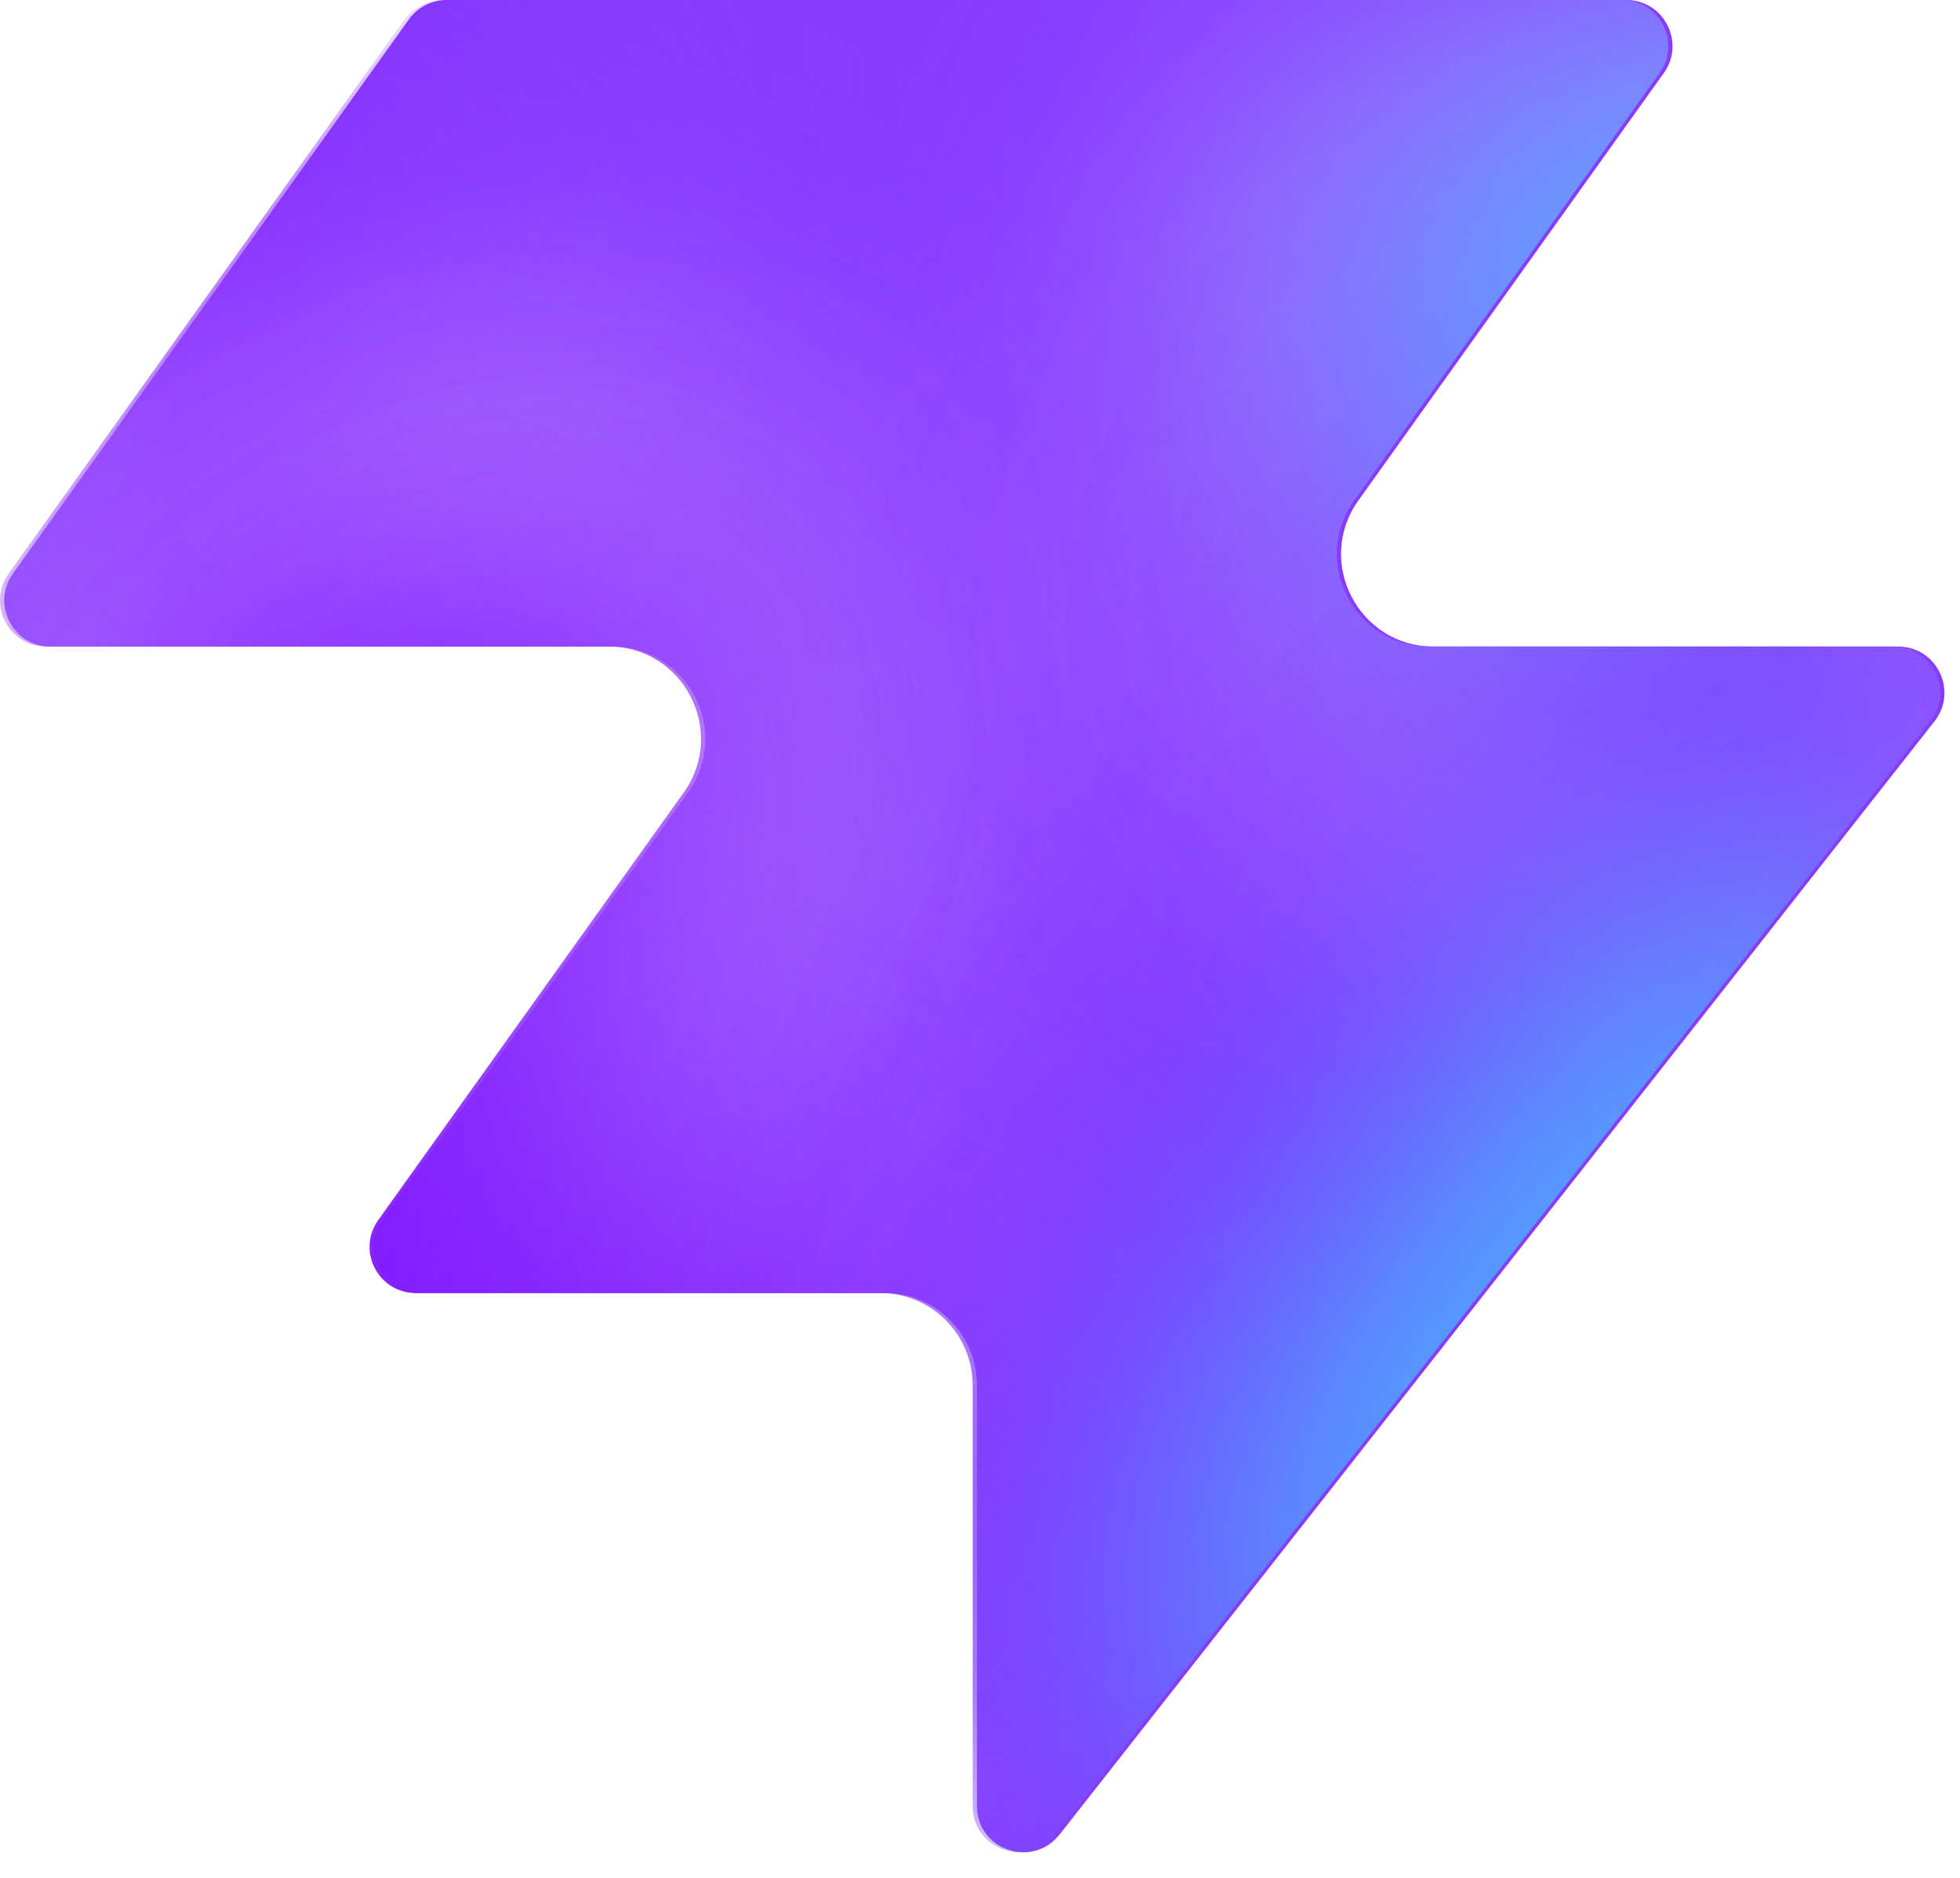
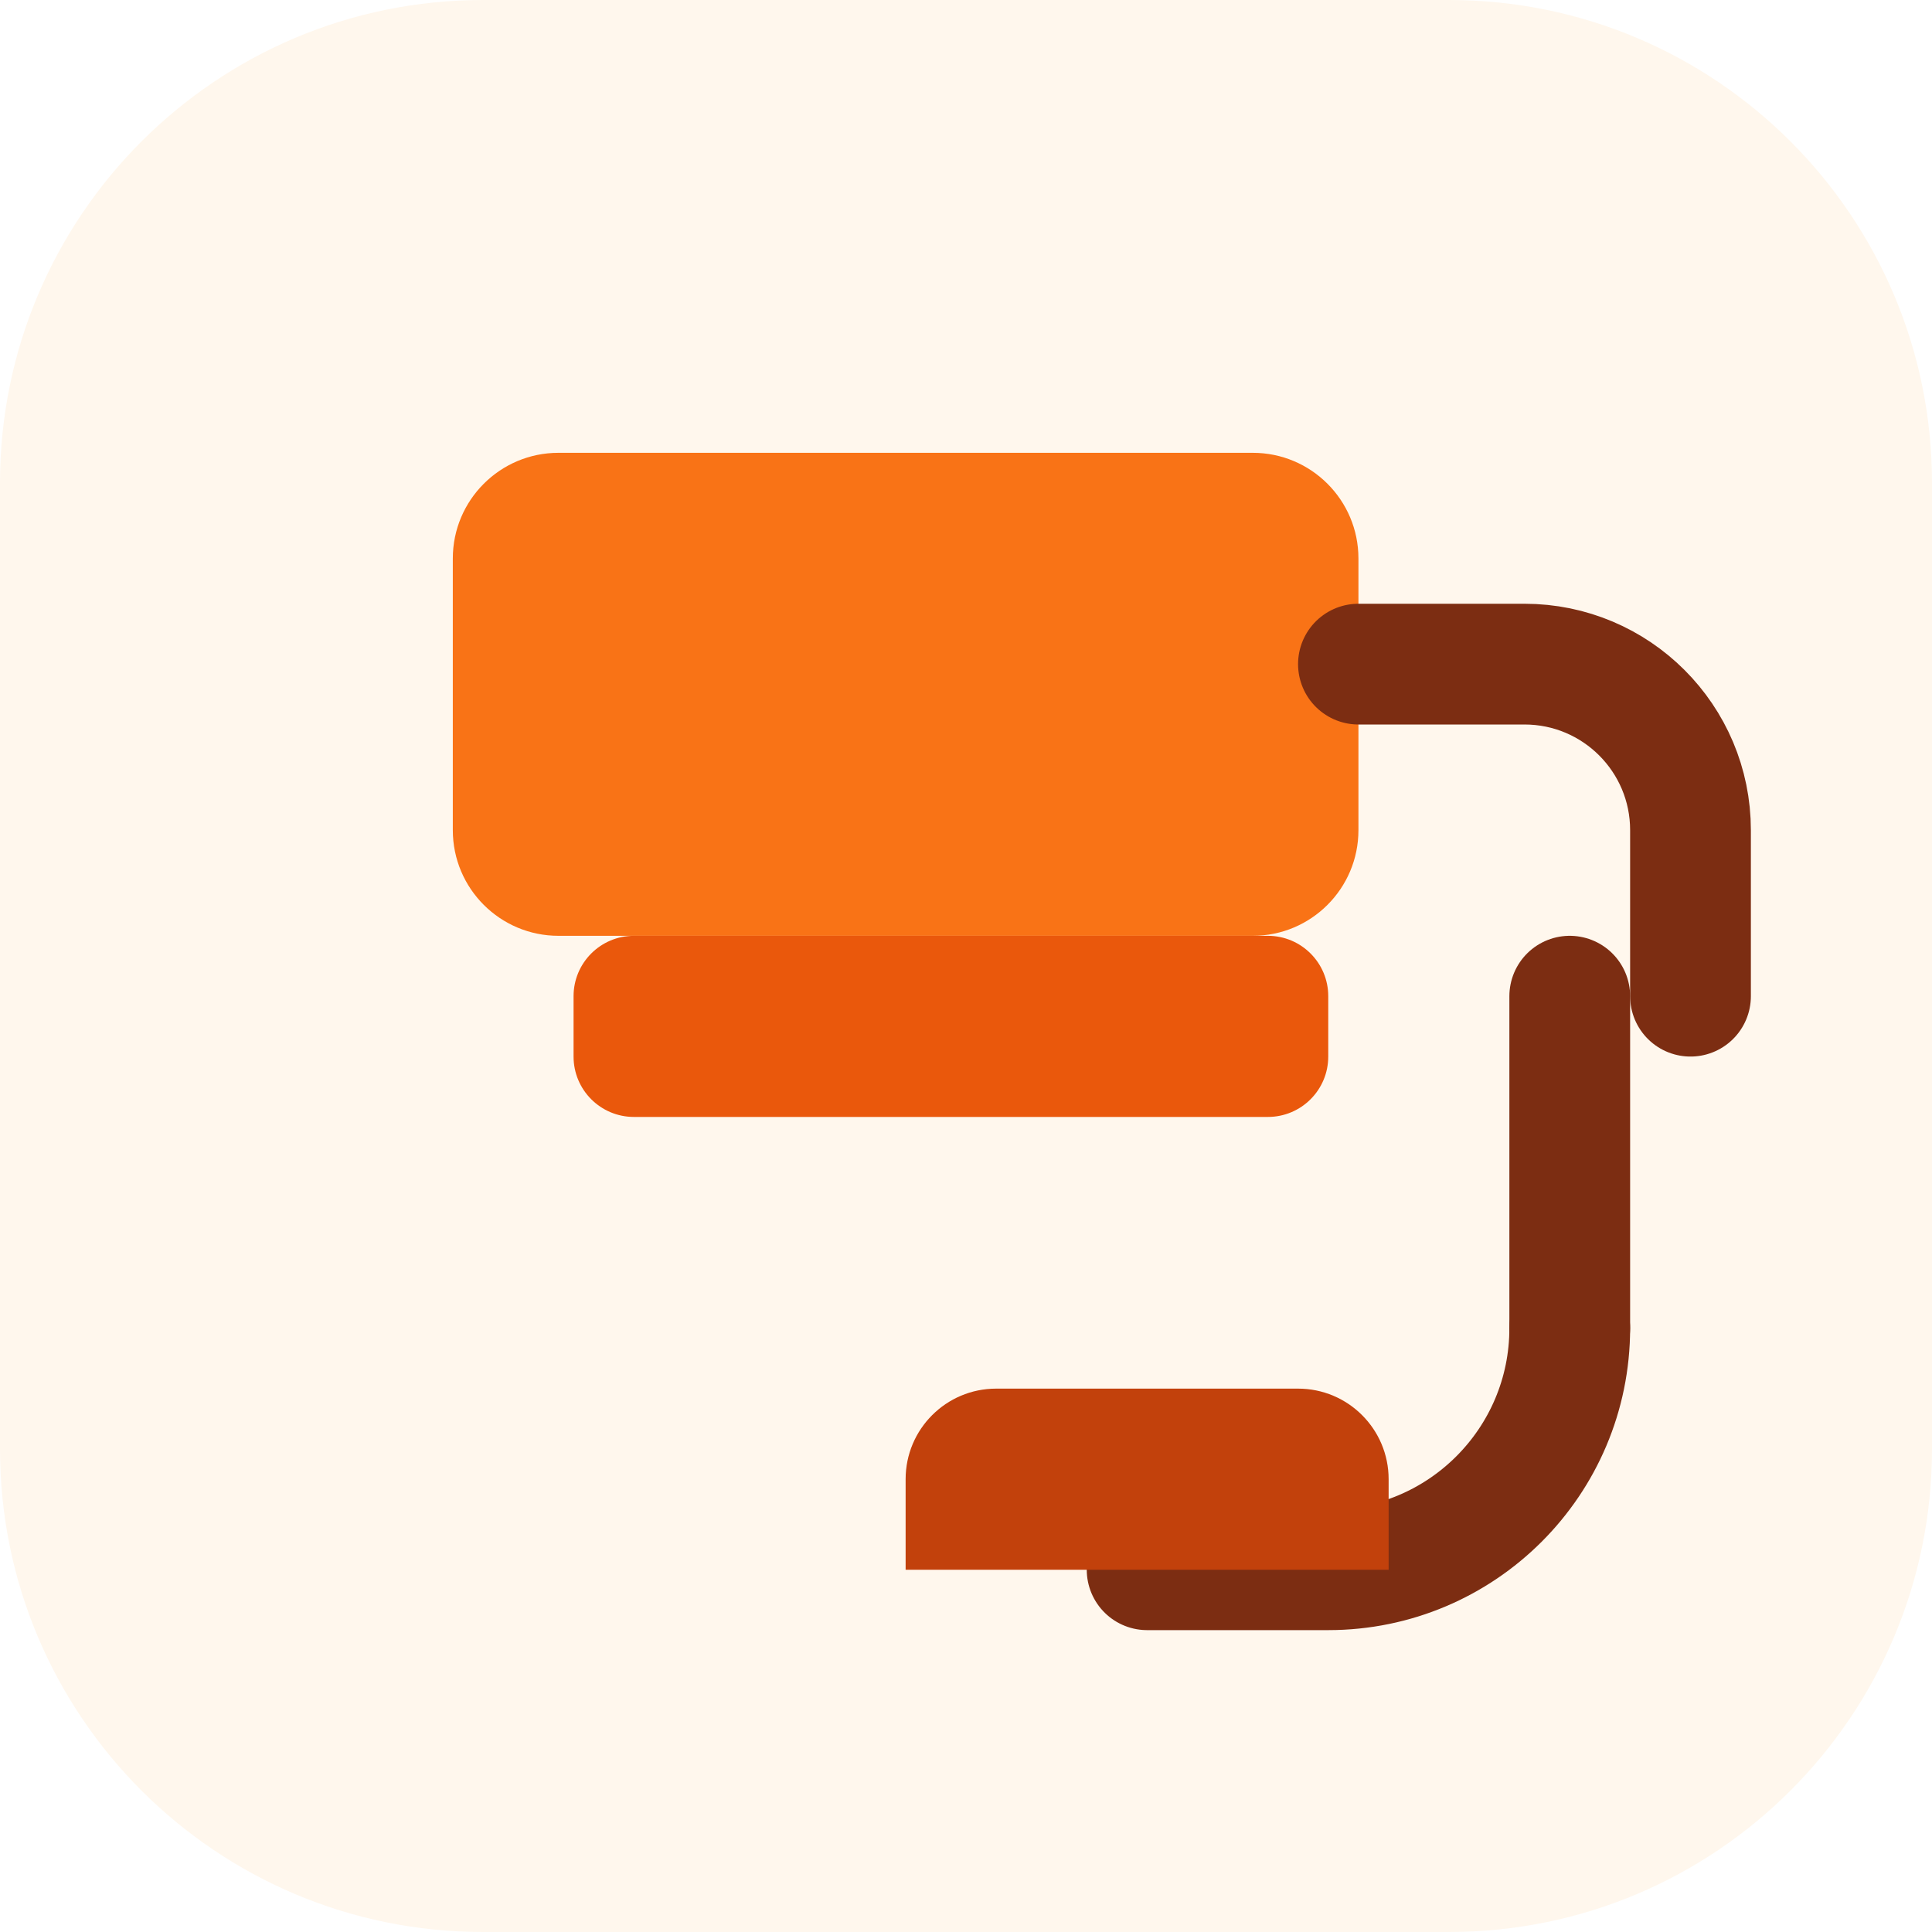
- <svg xmlns="http://www.w3.org/2000/svg" width="48" height="46" fill="none" viewBox="0 0 48 46">
-   <path fill="#863bff" d="M25.946 44.938c-.664.845-2.021.375-2.021-.698V33.937a2.26 2.26 0 0 0-2.262-2.262H10.287c-.92 0-1.456-1.04-.92-1.788l7.48-10.471c1.07-1.497 0-3.578-1.842-3.578H1.237c-.92 0-1.456-1.04-.92-1.788L10.013.474c.214-.297.556-.474.92-.474h28.894c.92 0 1.456 1.04.92 1.788l-7.48 10.471c-1.07 1.498 0 3.579 1.842 3.579h11.377c.943 0 1.473 1.088.89 1.83L25.947 44.94z" style="fill:#863bff;fill:color(display-p3 .525 .23 1);fill-opacity:1" />
-   <mask id="a" width="48" height="46" x="0" y="0" maskUnits="userSpaceOnUse" style="mask-type:alpha">
-     <path fill="#000" d="M25.842 44.938c-.664.844-2.021.375-2.021-.698V33.937a2.26 2.26 0 0 0-2.262-2.262H10.183c-.92 0-1.456-1.04-.92-1.788l7.48-10.471c1.07-1.498 0-3.579-1.842-3.579H1.133c-.92 0-1.456-1.04-.92-1.787L9.91.473c.214-.297.556-.474.92-.474h28.894c.92 0 1.456 1.04.92 1.788l-7.48 10.471c-1.07 1.498 0 3.578 1.842 3.578h11.377c.943 0 1.473 1.088.89 1.832L25.843 44.94z" style="fill:#000;fill-opacity:1" />
-   </mask>
-   <g mask="url(#a)">
-     <g filter="url(#b)">
-       <ellipse cx="5.508" cy="14.704" fill="#ede6ff" rx="5.508" ry="14.704" style="fill:#ede6ff;fill:color(display-p3 .927 .903 1);fill-opacity:1" transform="matrix(.00324 1 1 -.00324 -4.47 31.516)" />
-     </g>
-     <g filter="url(#c)">
-       <ellipse cx="10.399" cy="29.851" fill="#ede6ff" rx="10.399" ry="29.851" style="fill:#ede6ff;fill:color(display-p3 .927 .903 1);fill-opacity:1" transform="matrix(.00324 1 1 -.00324 -39.328 7.883)" />
-     </g>
-     <g filter="url(#d)">
-       <ellipse cx="5.508" cy="30.487" fill="#7e14ff" rx="5.508" ry="30.487" style="fill:#7e14ff;fill:color(display-p3 .492 .077 1);fill-opacity:1" transform="rotate(89.814 -25.913 -14.639)scale(1 -1)" />
-     </g>
-     <g filter="url(#e)">
-       <ellipse cx="5.508" cy="30.599" fill="#7e14ff" rx="5.508" ry="30.599" style="fill:#7e14ff;fill:color(display-p3 .492 .077 1);fill-opacity:1" transform="rotate(89.814 -32.644 -3.334)scale(1 -1)" />
-     </g>
-     <g filter="url(#f)">
-       <ellipse cx="5.508" cy="30.599" fill="#7e14ff" rx="5.508" ry="30.599" style="fill:#7e14ff;fill:color(display-p3 .492 .077 1);fill-opacity:1" transform="matrix(.00324 1 1 -.00324 -34.34 30.47)" />
-     </g>
-     <g filter="url(#g)">
-       <ellipse cx="14.072" cy="22.078" fill="#ede6ff" rx="14.072" ry="22.078" style="fill:#ede6ff;fill:color(display-p3 .927 .903 1);fill-opacity:1" transform="rotate(93.35 24.506 48.493)scale(-1 1)" />
-     </g>
-     <g filter="url(#h)">
-       <ellipse cx="3.47" cy="21.501" fill="#7e14ff" rx="3.47" ry="21.501" style="fill:#7e14ff;fill:color(display-p3 .492 .077 1);fill-opacity:1" transform="rotate(89.009 28.708 47.59)scale(-1 1)" />
-     </g>
-     <g filter="url(#i)">
-       <ellipse cx="3.47" cy="21.501" fill="#7e14ff" rx="3.47" ry="21.501" style="fill:#7e14ff;fill:color(display-p3 .492 .077 1);fill-opacity:1" transform="rotate(89.009 28.708 47.59)scale(-1 1)" />
-     </g>
-     <g filter="url(#j)">
-       <ellipse cx=".387" cy="8.972" fill="#7e14ff" rx="4.407" ry="29.108" style="fill:#7e14ff;fill:color(display-p3 .492 .077 1);fill-opacity:1" transform="rotate(39.51 .387 8.972)" />
-     </g>
-     <g filter="url(#k)">
-       <ellipse cx="47.523" cy="-6.092" fill="#7e14ff" rx="4.407" ry="29.108" style="fill:#7e14ff;fill:color(display-p3 .492 .077 1);fill-opacity:1" transform="rotate(37.892 47.523 -6.092)" />
-     </g>
-     <g filter="url(#l)">
-       <ellipse cx="41.412" cy="6.333" fill="#47bfff" rx="5.971" ry="9.665" style="fill:#47bfff;fill:color(display-p3 .28 .748 1);fill-opacity:1" transform="rotate(37.892 41.412 6.333)" />
-     </g>
-     <g filter="url(#m)">
-       <ellipse cx="-1.879" cy="38.332" fill="#7e14ff" rx="4.407" ry="29.108" style="fill:#7e14ff;fill:color(display-p3 .492 .077 1);fill-opacity:1" transform="rotate(37.892 -1.88 38.332)" />
-     </g>
-     <g filter="url(#n)">
-       <ellipse cx="-1.879" cy="38.332" fill="#7e14ff" rx="4.407" ry="29.108" style="fill:#7e14ff;fill:color(display-p3 .492 .077 1);fill-opacity:1" transform="rotate(37.892 -1.88 38.332)" />
-     </g>
-     <g filter="url(#o)">
-       <ellipse cx="35.651" cy="29.907" fill="#7e14ff" rx="4.407" ry="29.108" style="fill:#7e14ff;fill:color(display-p3 .492 .077 1);fill-opacity:1" transform="rotate(37.892 35.651 29.907)" />
-     </g>
-     <g filter="url(#p)">
-       <ellipse cx="38.418" cy="32.4" fill="#47bfff" rx="5.971" ry="15.297" style="fill:#47bfff;fill:color(display-p3 .28 .748 1);fill-opacity:1" transform="rotate(37.892 38.418 32.4)" />
-     </g>
-   </g>
-   <defs>
-     <filter id="b" width="60.045" height="41.654" x="-19.77" y="16.149" color-interpolation-filters="sRGB" filterUnits="userSpaceOnUse">
-       <feFlood flood-opacity="0" result="BackgroundImageFix" />
-       <feBlend in="SourceGraphic" in2="BackgroundImageFix" result="shape" />
-       <feGaussianBlur result="effect1_foregroundBlur_2002_17158" stdDeviation="7.659" />
-     </filter>
-     <filter id="c" width="90.34" height="51.437" x="-54.613" y="-7.533" color-interpolation-filters="sRGB" filterUnits="userSpaceOnUse">
-       <feFlood flood-opacity="0" result="BackgroundImageFix" />
-       <feBlend in="SourceGraphic" in2="BackgroundImageFix" result="shape" />
-       <feGaussianBlur result="effect1_foregroundBlur_2002_17158" stdDeviation="7.659" />
-     </filter>
-     <filter id="d" width="79.355" height="29.4" x="-49.64" y="2.03" color-interpolation-filters="sRGB" filterUnits="userSpaceOnUse">
-       <feFlood flood-opacity="0" result="BackgroundImageFix" />
-       <feBlend in="SourceGraphic" in2="BackgroundImageFix" result="shape" />
-       <feGaussianBlur result="effect1_foregroundBlur_2002_17158" stdDeviation="4.596" />
-     </filter>
-     <filter id="e" width="79.579" height="29.4" x="-45.045" y="20.029" color-interpolation-filters="sRGB" filterUnits="userSpaceOnUse">
-       <feFlood flood-opacity="0" result="BackgroundImageFix" />
-       <feBlend in="SourceGraphic" in2="BackgroundImageFix" result="shape" />
-       <feGaussianBlur result="effect1_foregroundBlur_2002_17158" stdDeviation="4.596" />
-     </filter>
-     <filter id="f" width="79.579" height="29.4" x="-43.513" y="21.178" color-interpolation-filters="sRGB" filterUnits="userSpaceOnUse">
-       <feFlood flood-opacity="0" result="BackgroundImageFix" />
-       <feBlend in="SourceGraphic" in2="BackgroundImageFix" result="shape" />
-       <feGaussianBlur result="effect1_foregroundBlur_2002_17158" stdDeviation="4.596" />
-     </filter>
-     <filter id="g" width="74.749" height="58.852" x="15.756" y="-17.901" color-interpolation-filters="sRGB" filterUnits="userSpaceOnUse">
-       <feFlood flood-opacity="0" result="BackgroundImageFix" />
-       <feBlend in="SourceGraphic" in2="BackgroundImageFix" result="shape" />
-       <feGaussianBlur result="effect1_foregroundBlur_2002_17158" stdDeviation="7.659" />
-     </filter>
-     <filter id="h" width="61.377" height="25.362" x="23.548" y="2.284" color-interpolation-filters="sRGB" filterUnits="userSpaceOnUse">
-       <feFlood flood-opacity="0" result="BackgroundImageFix" />
-       <feBlend in="SourceGraphic" in2="BackgroundImageFix" result="shape" />
-       <feGaussianBlur result="effect1_foregroundBlur_2002_17158" stdDeviation="4.596" />
-     </filter>
-     <filter id="i" width="61.377" height="25.362" x="23.548" y="2.284" color-interpolation-filters="sRGB" filterUnits="userSpaceOnUse">
-       <feFlood flood-opacity="0" result="BackgroundImageFix" />
-       <feBlend in="SourceGraphic" in2="BackgroundImageFix" result="shape" />
-       <feGaussianBlur result="effect1_foregroundBlur_2002_17158" stdDeviation="4.596" />
-     </filter>
-     <filter id="j" width="56.045" height="63.649" x="-27.636" y="-22.853" color-interpolation-filters="sRGB" filterUnits="userSpaceOnUse">
-       <feFlood flood-opacity="0" result="BackgroundImageFix" />
-       <feBlend in="SourceGraphic" in2="BackgroundImageFix" result="shape" />
-       <feGaussianBlur result="effect1_foregroundBlur_2002_17158" stdDeviation="4.596" />
-     </filter>
-     <filter id="k" width="54.814" height="64.646" x="20.116" y="-38.415" color-interpolation-filters="sRGB" filterUnits="userSpaceOnUse">
-       <feFlood flood-opacity="0" result="BackgroundImageFix" />
-       <feBlend in="SourceGraphic" in2="BackgroundImageFix" result="shape" />
-       <feGaussianBlur result="effect1_foregroundBlur_2002_17158" stdDeviation="4.596" />
-     </filter>
-     <filter id="l" width="33.541" height="35.313" x="24.641" y="-11.323" color-interpolation-filters="sRGB" filterUnits="userSpaceOnUse">
-       <feFlood flood-opacity="0" result="BackgroundImageFix" />
-       <feBlend in="SourceGraphic" in2="BackgroundImageFix" result="shape" />
-       <feGaussianBlur result="effect1_foregroundBlur_2002_17158" stdDeviation="4.596" />
-     </filter>
-     <filter id="m" width="54.814" height="64.646" x="-29.286" y="6.009" color-interpolation-filters="sRGB" filterUnits="userSpaceOnUse">
-       <feFlood flood-opacity="0" result="BackgroundImageFix" />
-       <feBlend in="SourceGraphic" in2="BackgroundImageFix" result="shape" />
-       <feGaussianBlur result="effect1_foregroundBlur_2002_17158" stdDeviation="4.596" />
-     </filter>
-     <filter id="n" width="54.814" height="64.646" x="-29.286" y="6.009" color-interpolation-filters="sRGB" filterUnits="userSpaceOnUse">
-       <feFlood flood-opacity="0" result="BackgroundImageFix" />
-       <feBlend in="SourceGraphic" in2="BackgroundImageFix" result="shape" />
-       <feGaussianBlur result="effect1_foregroundBlur_2002_17158" stdDeviation="4.596" />
-     </filter>
-     <filter id="o" width="54.814" height="64.646" x="8.244" y="-2.416" color-interpolation-filters="sRGB" filterUnits="userSpaceOnUse">
-       <feFlood flood-opacity="0" result="BackgroundImageFix" />
-       <feBlend in="SourceGraphic" in2="BackgroundImageFix" result="shape" />
-       <feGaussianBlur result="effect1_foregroundBlur_2002_17158" stdDeviation="4.596" />
-     </filter>
-     <filter id="p" width="39.409" height="43.623" x="18.713" y="10.588" color-interpolation-filters="sRGB" filterUnits="userSpaceOnUse">
-       <feFlood flood-opacity="0" result="BackgroundImageFix" />
-       <feBlend in="SourceGraphic" in2="BackgroundImageFix" result="shape" />
-       <feGaussianBlur result="effect1_foregroundBlur_2002_17158" stdDeviation="4.596" />
-     </filter>
-   </defs>
+ <svg xmlns="http://www.w3.org/2000/svg" viewBox="0 0 64 64" fill="none">
+   <rect width="64" height="64" rx="16" fill="#fff7ed" />
+   <path d="M15 18.5C15 16.567 16.567 15 18.5 15H41.5C43.433 15 45 16.567 45 18.5V27.5C45 29.433 43.433 31 41.5 31H18.5C16.567 31 15 29.433 15 27.5V18.5Z" fill="#f97316" />
+   <path d="M45 22H50.5C53.538 22 56 24.462 56 27.5V33" stroke="#7c2d12" stroke-width="4" stroke-linecap="round" stroke-linejoin="round" />
+   <path d="M42 31H21C19.895 31 19 31.895 19 33V35C19 36.105 19.895 37 21 37H42C43.105 37 44 36.105 44 35V33C44 31.895 43.105 31 42 31Z" fill="#ea580c" />
+   <path d="M52 33V44" stroke="#7c2d12" stroke-width="4" stroke-linecap="round" />
+   <path d="M52 44C52 48.418 48.418 52 44 52H38" stroke="#7c2d12" stroke-width="4" stroke-linecap="round" stroke-linejoin="round" />
+   <path d="M30 49C30 47.343 31.343 46 33 46H43C44.657 46 46 47.343 46 49V52H30V49Z" fill="#c2410c" />
</svg>
